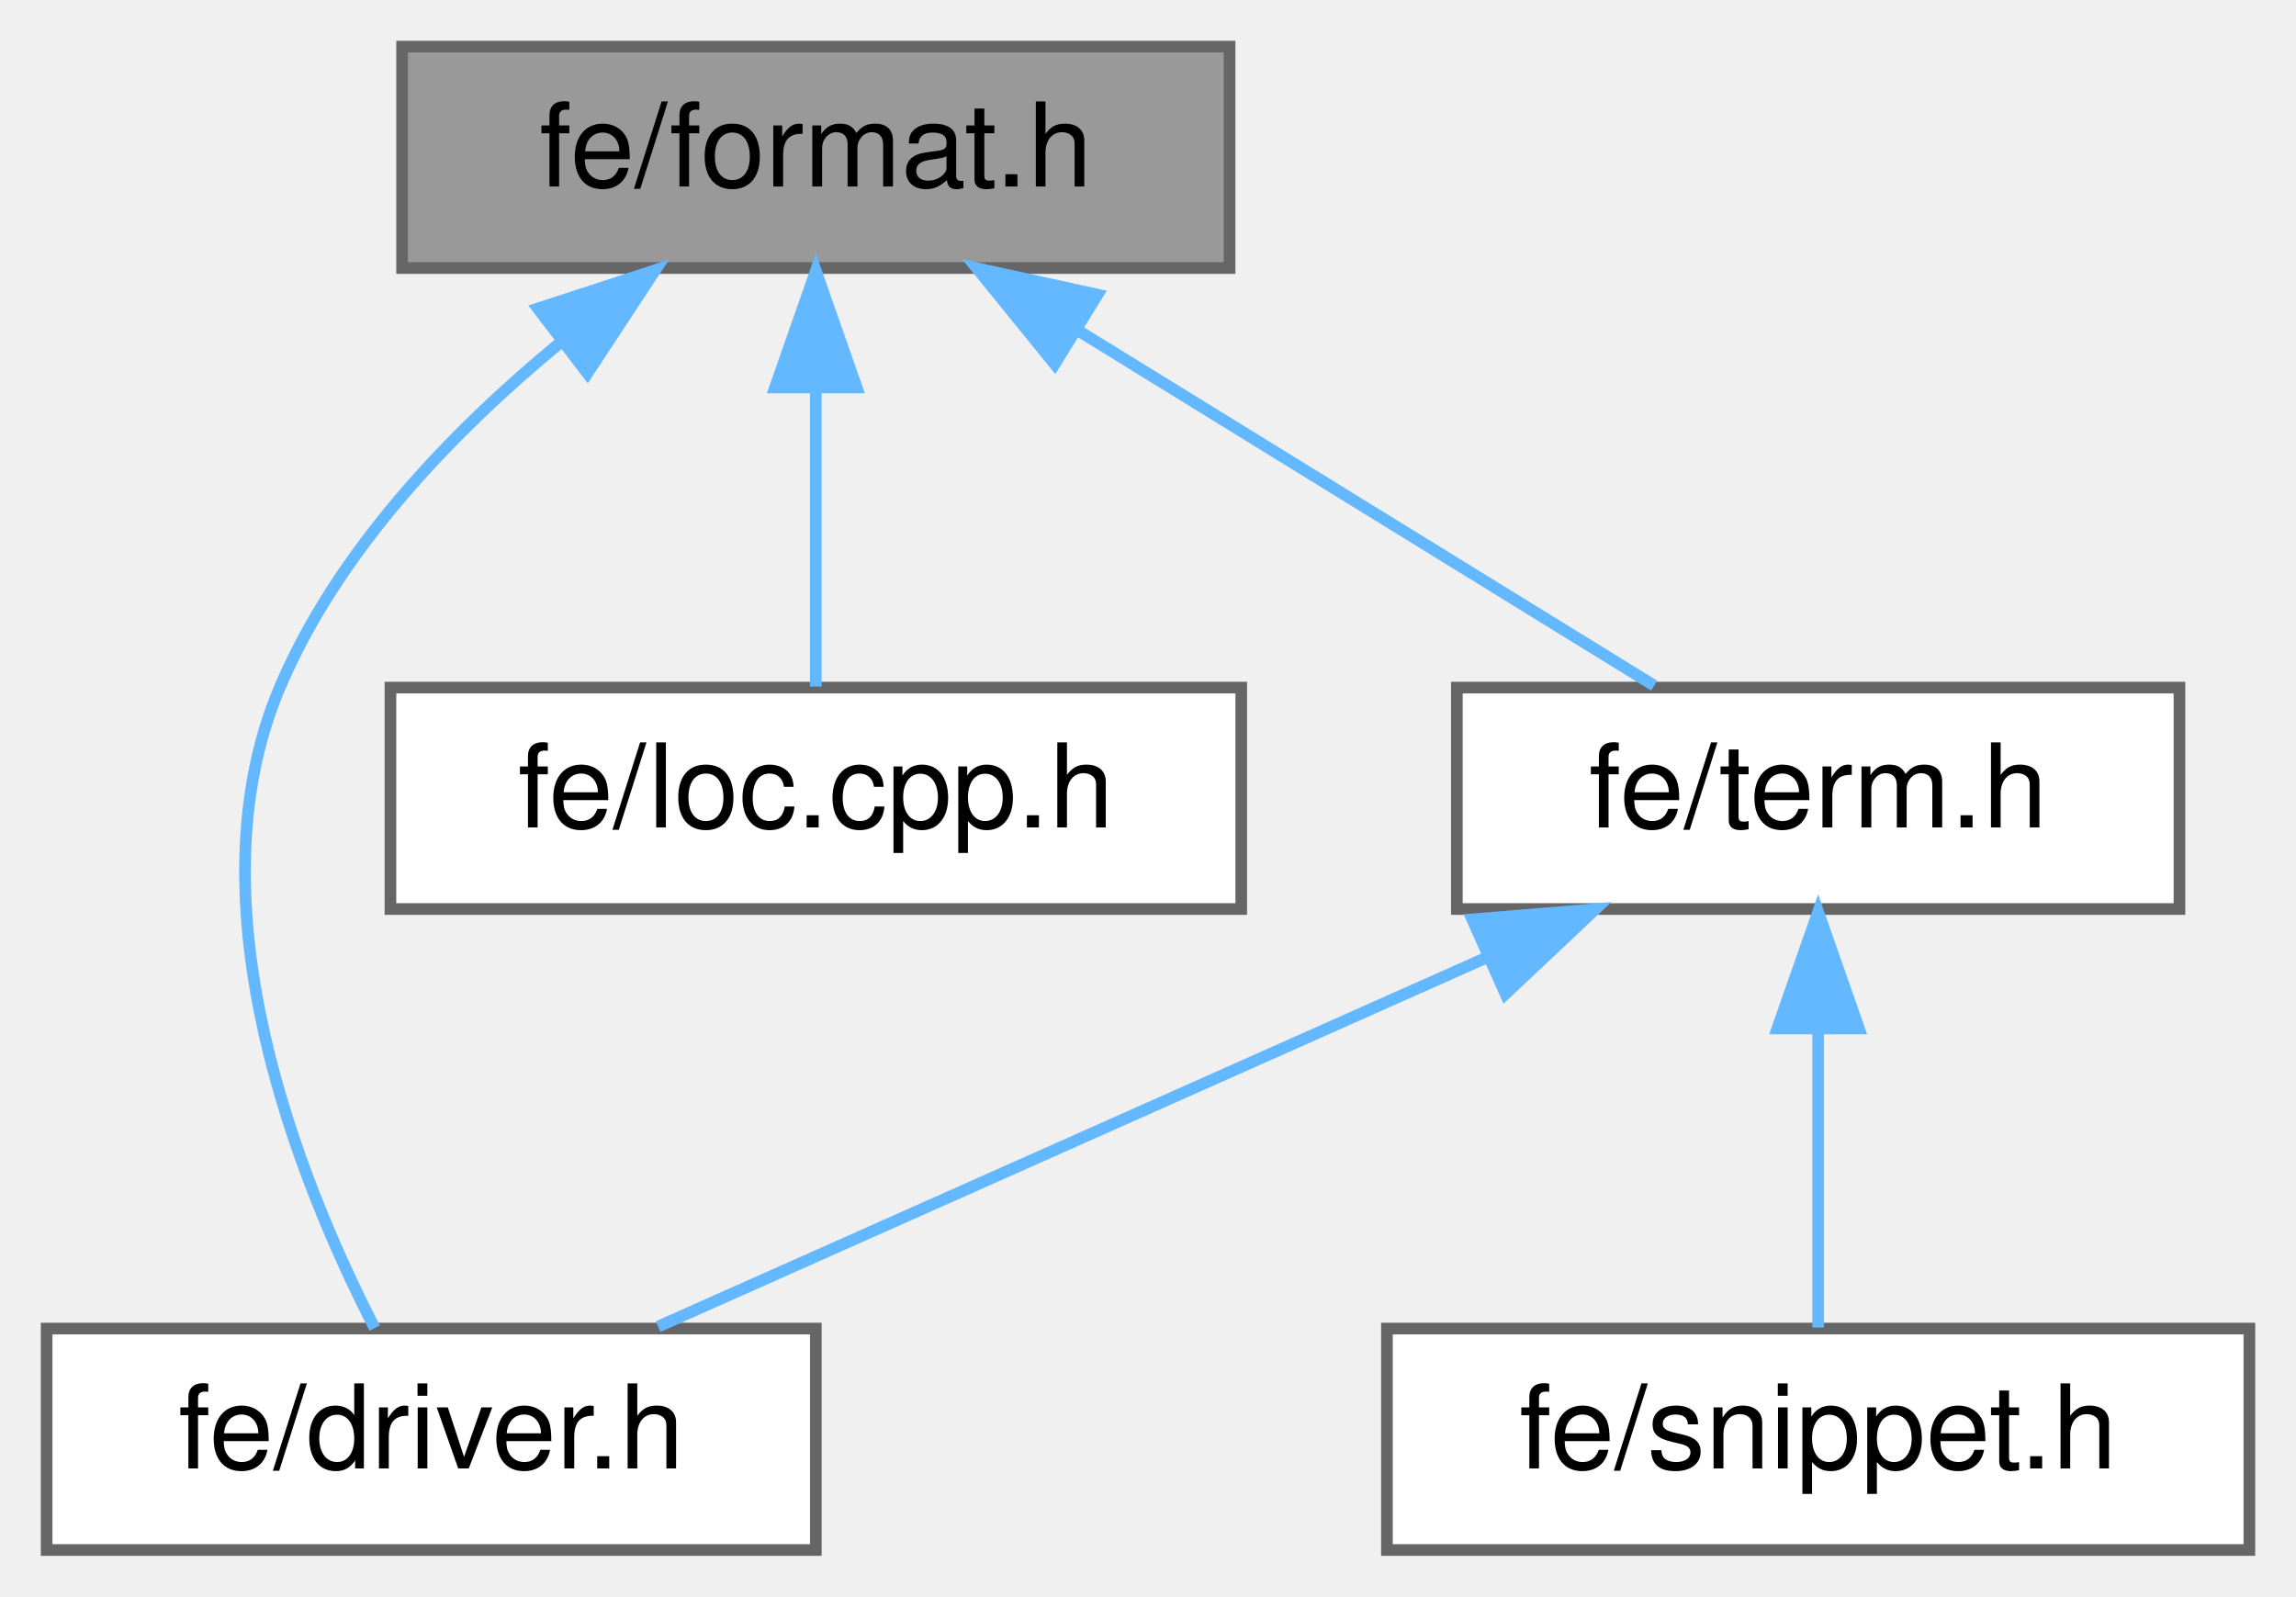
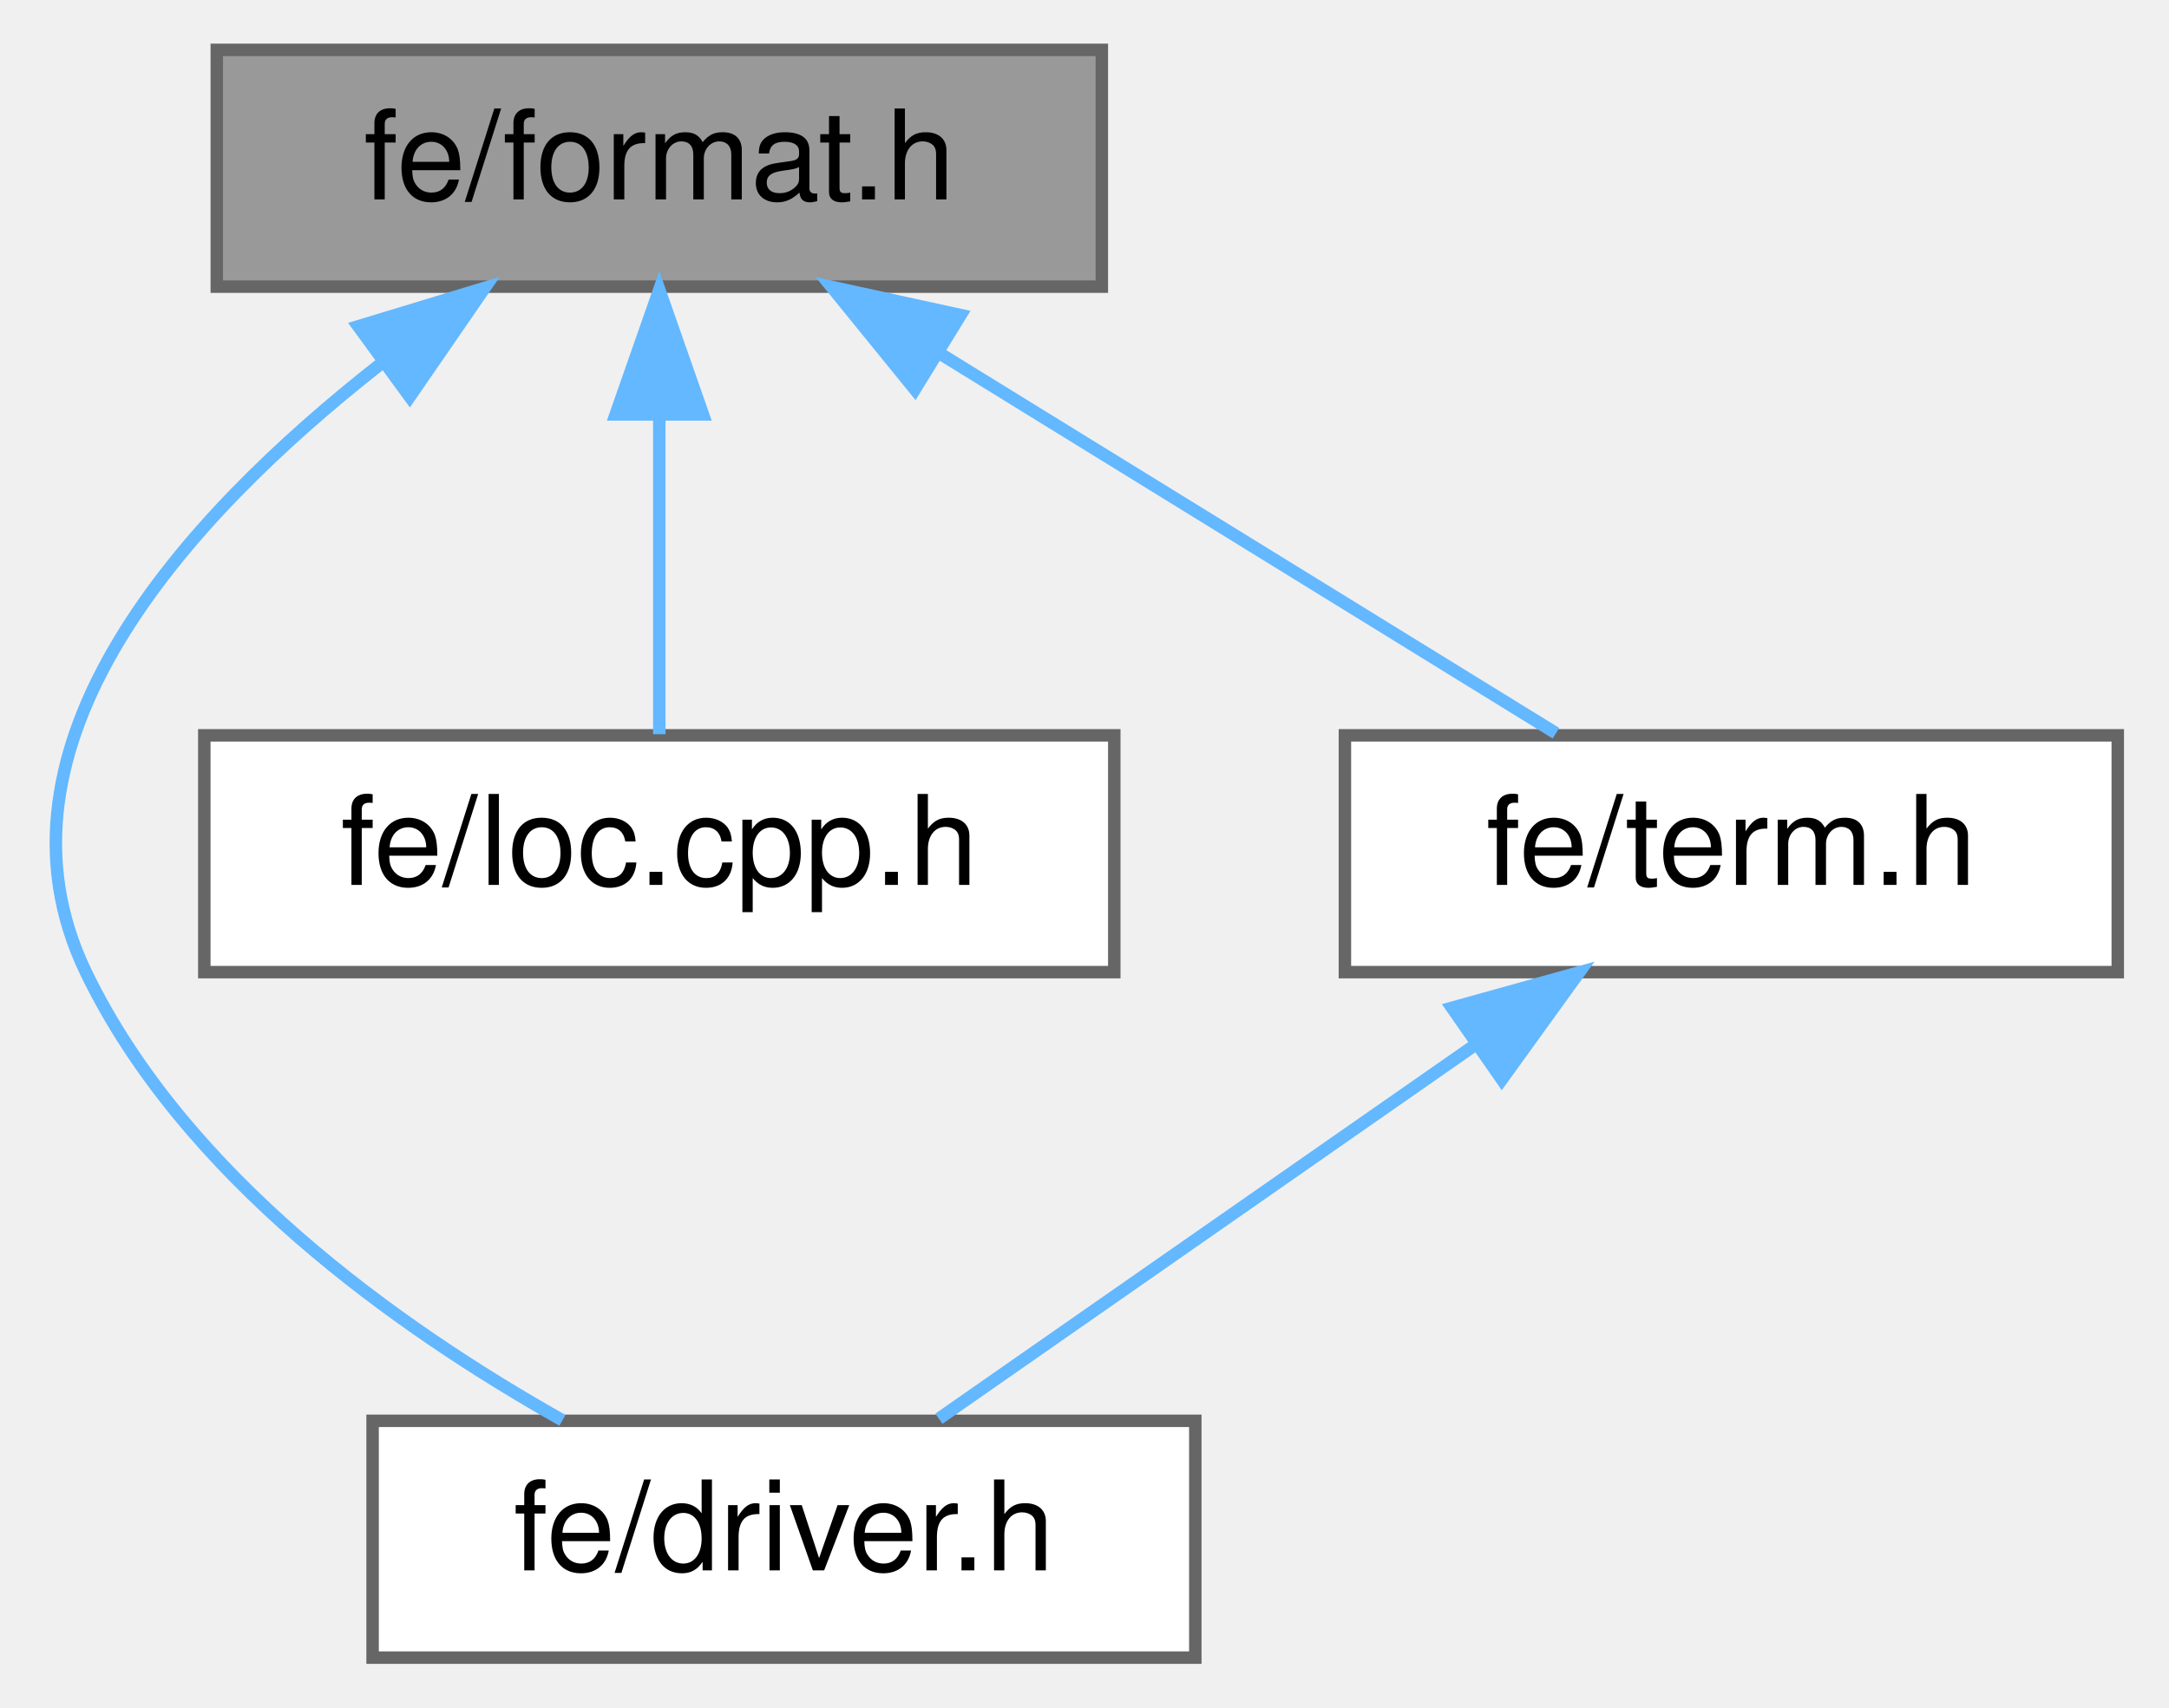
- <svg xmlns="http://www.w3.org/2000/svg" xmlns:xlink="http://www.w3.org/1999/xlink" width="197pt" height="137pt" viewBox="0.00 0.00 197.00 137.00">
+ <svg xmlns="http://www.w3.org/2000/svg" xmlns:xlink="http://www.w3.org/1999/xlink" width="174pt" height="137pt" viewBox="0.00 0.00 173.78 137.00">
  <g id="graph0" class="graph" transform="scale(1 1) rotate(0) translate(4 133)">
    <g id="Node000001" class="node">
      <g id="a_Node000001">
        <a xlink:title=" ">
-           <polygon fill="#999999" stroke="#666666" points="101.5,-129 30.5,-129 30.5,-110 101.5,-110 101.5,-129" />
-           <text text-anchor="middle" x="66" y="-117" font-family="Helvetica,sans-Serif" font-size="10.00">fe/format.h</text>
+           <polygon fill="#999999" stroke="#666666" points="84.28,-129 13.28,-129 13.28,-110 84.28,-110 84.28,-129" />
+           <text text-anchor="middle" x="48.78" y="-117" font-family="Helvetica,sans-Serif" font-size="10.00">fe/format.h</text>
        </a>
      </g>
    </g>
    <g id="Node000002" class="node">
      <g id="a_Node000002">
        <a xlink:href="driver_8h.html" target="_top" xlink:title=" ">
-           <polygon fill="white" stroke="#666666" points="66,-19 0,-19 0,0 66,0 66,-19" />
-           <text text-anchor="middle" x="33" y="-7" font-family="Helvetica,sans-Serif" font-size="10.00">fe/driver.h</text>
+           <polygon fill="white" stroke="#666666" points="91.78,-19 25.78,-19 25.78,0 91.78,0 91.78,-19" />
+           <text text-anchor="middle" x="58.78" y="-7" font-family="Helvetica,sans-Serif" font-size="10.00">fe/driver.h</text>
        </a>
      </g>
    </g>
    <g id="edge1_Node000001_Node000002" class="edge">
      <g id="a_edge1_Node000001_Node000002">
        <a xlink:title=" ">
-           <path fill="none" stroke="#63b8ff" d="M44.01,-103.55C34.75,-95.91 24.98,-85.75 20,-74 12.09,-55.35 21.73,-31.53 28.15,-19.04" />
-           <polygon fill="#63b8ff" stroke="#63b8ff" points="42.15,-106.53 52.22,-109.82 46.4,-100.97 42.15,-106.53" />
+           <path fill="none" stroke="#63b8ff" d="M26.34,-103.73C10.69,-91.45 -5.95,-73.1 2.78,-55 10.66,-38.67 27.77,-26.49 41.01,-19.04" />
+           <polygon fill="#63b8ff" stroke="#63b8ff" points="24.63,-106.82 34.77,-109.9 28.76,-101.17 24.63,-106.82" />
        </a>
      </g>
    </g>
    <g id="Node000003" class="node">
      <g id="a_Node000003">
        <a xlink:href="loc_8cpp_8h.html" target="_top" xlink:title=" ">
-           <polygon fill="white" stroke="#666666" points="102.5,-74 29.5,-74 29.5,-55 102.5,-55 102.5,-74" />
-           <text text-anchor="middle" x="66" y="-62" font-family="Helvetica,sans-Serif" font-size="10.00">fe/loc.cpp.h</text>
+           <polygon fill="white" stroke="#666666" points="85.28,-74 12.28,-74 12.28,-55 85.28,-55 85.28,-74" />
+           <text text-anchor="middle" x="48.78" y="-62" font-family="Helvetica,sans-Serif" font-size="10.00">fe/loc.cpp.h</text>
        </a>
      </g>
    </g>
    <g id="edge2_Node000001_Node000003" class="edge">
      <g id="a_edge2_Node000001_Node000003">
        <a xlink:title=" ">
-           <path fill="none" stroke="#63b8ff" d="M66,-99.66C66,-90.93 66,-80.99 66,-74.09" />
-           <polygon fill="#63b8ff" stroke="#63b8ff" points="62.5,-99.75 66,-109.75 69.5,-99.75 62.5,-99.75" />
+           <path fill="none" stroke="#63b8ff" d="M48.78,-99.66C48.78,-90.93 48.78,-80.99 48.78,-74.09" />
+           <polygon fill="#63b8ff" stroke="#63b8ff" points="45.28,-99.75 48.78,-109.75 52.28,-99.75 45.28,-99.75" />
        </a>
      </g>
    </g>
    <g id="Node000004" class="node">
      <g id="a_Node000004">
        <a xlink:href="term_8h.html" target="_top" xlink:title=" ">
-           <polygon fill="white" stroke="#666666" points="183,-74 121,-74 121,-55 183,-55 183,-74" />
-           <text text-anchor="middle" x="152" y="-62" font-family="Helvetica,sans-Serif" font-size="10.00">fe/term.h</text>
+           <polygon fill="white" stroke="#666666" points="165.78,-74 103.78,-74 103.78,-55 165.78,-55 165.78,-74" />
+           <text text-anchor="middle" x="134.78" y="-62" font-family="Helvetica,sans-Serif" font-size="10.00">fe/term.h</text>
        </a>
      </g>
    </g>
    <g id="edge3_Node000001_Node000004" class="edge">
      <g id="a_edge3_Node000001_Node000004">
        <a xlink:title=" ">
-           <path fill="none" stroke="#63b8ff" d="M88.4,-104.7C104.07,-95.04 124.51,-82.44 137.93,-74.17" />
-           <polygon fill="#63b8ff" stroke="#63b8ff" points="86.49,-101.76 79.82,-109.98 90.17,-107.72 86.49,-101.76" />
+           <path fill="none" stroke="#63b8ff" d="M71.18,-104.7C86.85,-95.04 107.29,-82.44 120.71,-74.17" />
+           <polygon fill="#63b8ff" stroke="#63b8ff" points="69.28,-101.76 62.6,-109.98 72.95,-107.72 69.28,-101.76" />
        </a>
      </g>
    </g>
    <g id="edge4_Node000004_Node000002" class="edge">
      <g id="a_edge4_Node000004_Node000002">
        <a xlink:title=" ">
-           <path fill="none" stroke="#63b8ff" d="M123.7,-50.9C101.72,-41.11 71.82,-27.79 52.47,-19.17" />
-           <polygon fill="#63b8ff" stroke="#63b8ff" points="122.32,-54.11 132.88,-54.98 125.17,-47.72 122.32,-54.11" />
-         </a>
-       </g>
-     </g>
-     <g id="Node000005" class="node">
-       <g id="a_Node000005">
-         <a xlink:href="snippet_8h.html" target="_top" xlink:title=" ">
-           <polygon fill="white" stroke="#666666" points="189,-19 115,-19 115,0 189,0 189,-19" />
-           <text text-anchor="middle" x="152" y="-7" font-family="Helvetica,sans-Serif" font-size="10.00">fe/snippet.h</text>
-         </a>
-       </g>
-     </g>
-     <g id="edge5_Node000004_Node000005" class="edge">
-       <g id="a_edge5_Node000004_Node000005">
-         <a xlink:title=" ">
-           <path fill="none" stroke="#63b8ff" d="M152,-44.66C152,-35.93 152,-25.99 152,-19.09" />
-           <polygon fill="#63b8ff" stroke="#63b8ff" points="148.5,-44.75 152,-54.75 155.5,-44.75 148.5,-44.75" />
+           <path fill="none" stroke="#63b8ff" d="M114.21,-49.15C100.47,-39.57 82.86,-27.29 71.21,-19.17" />
+           <polygon fill="#63b8ff" stroke="#63b8ff" points="112.37,-52.14 122.57,-54.98 116.37,-46.39 112.37,-52.14" />
        </a>
      </g>
    </g>
  </g>
</svg>
